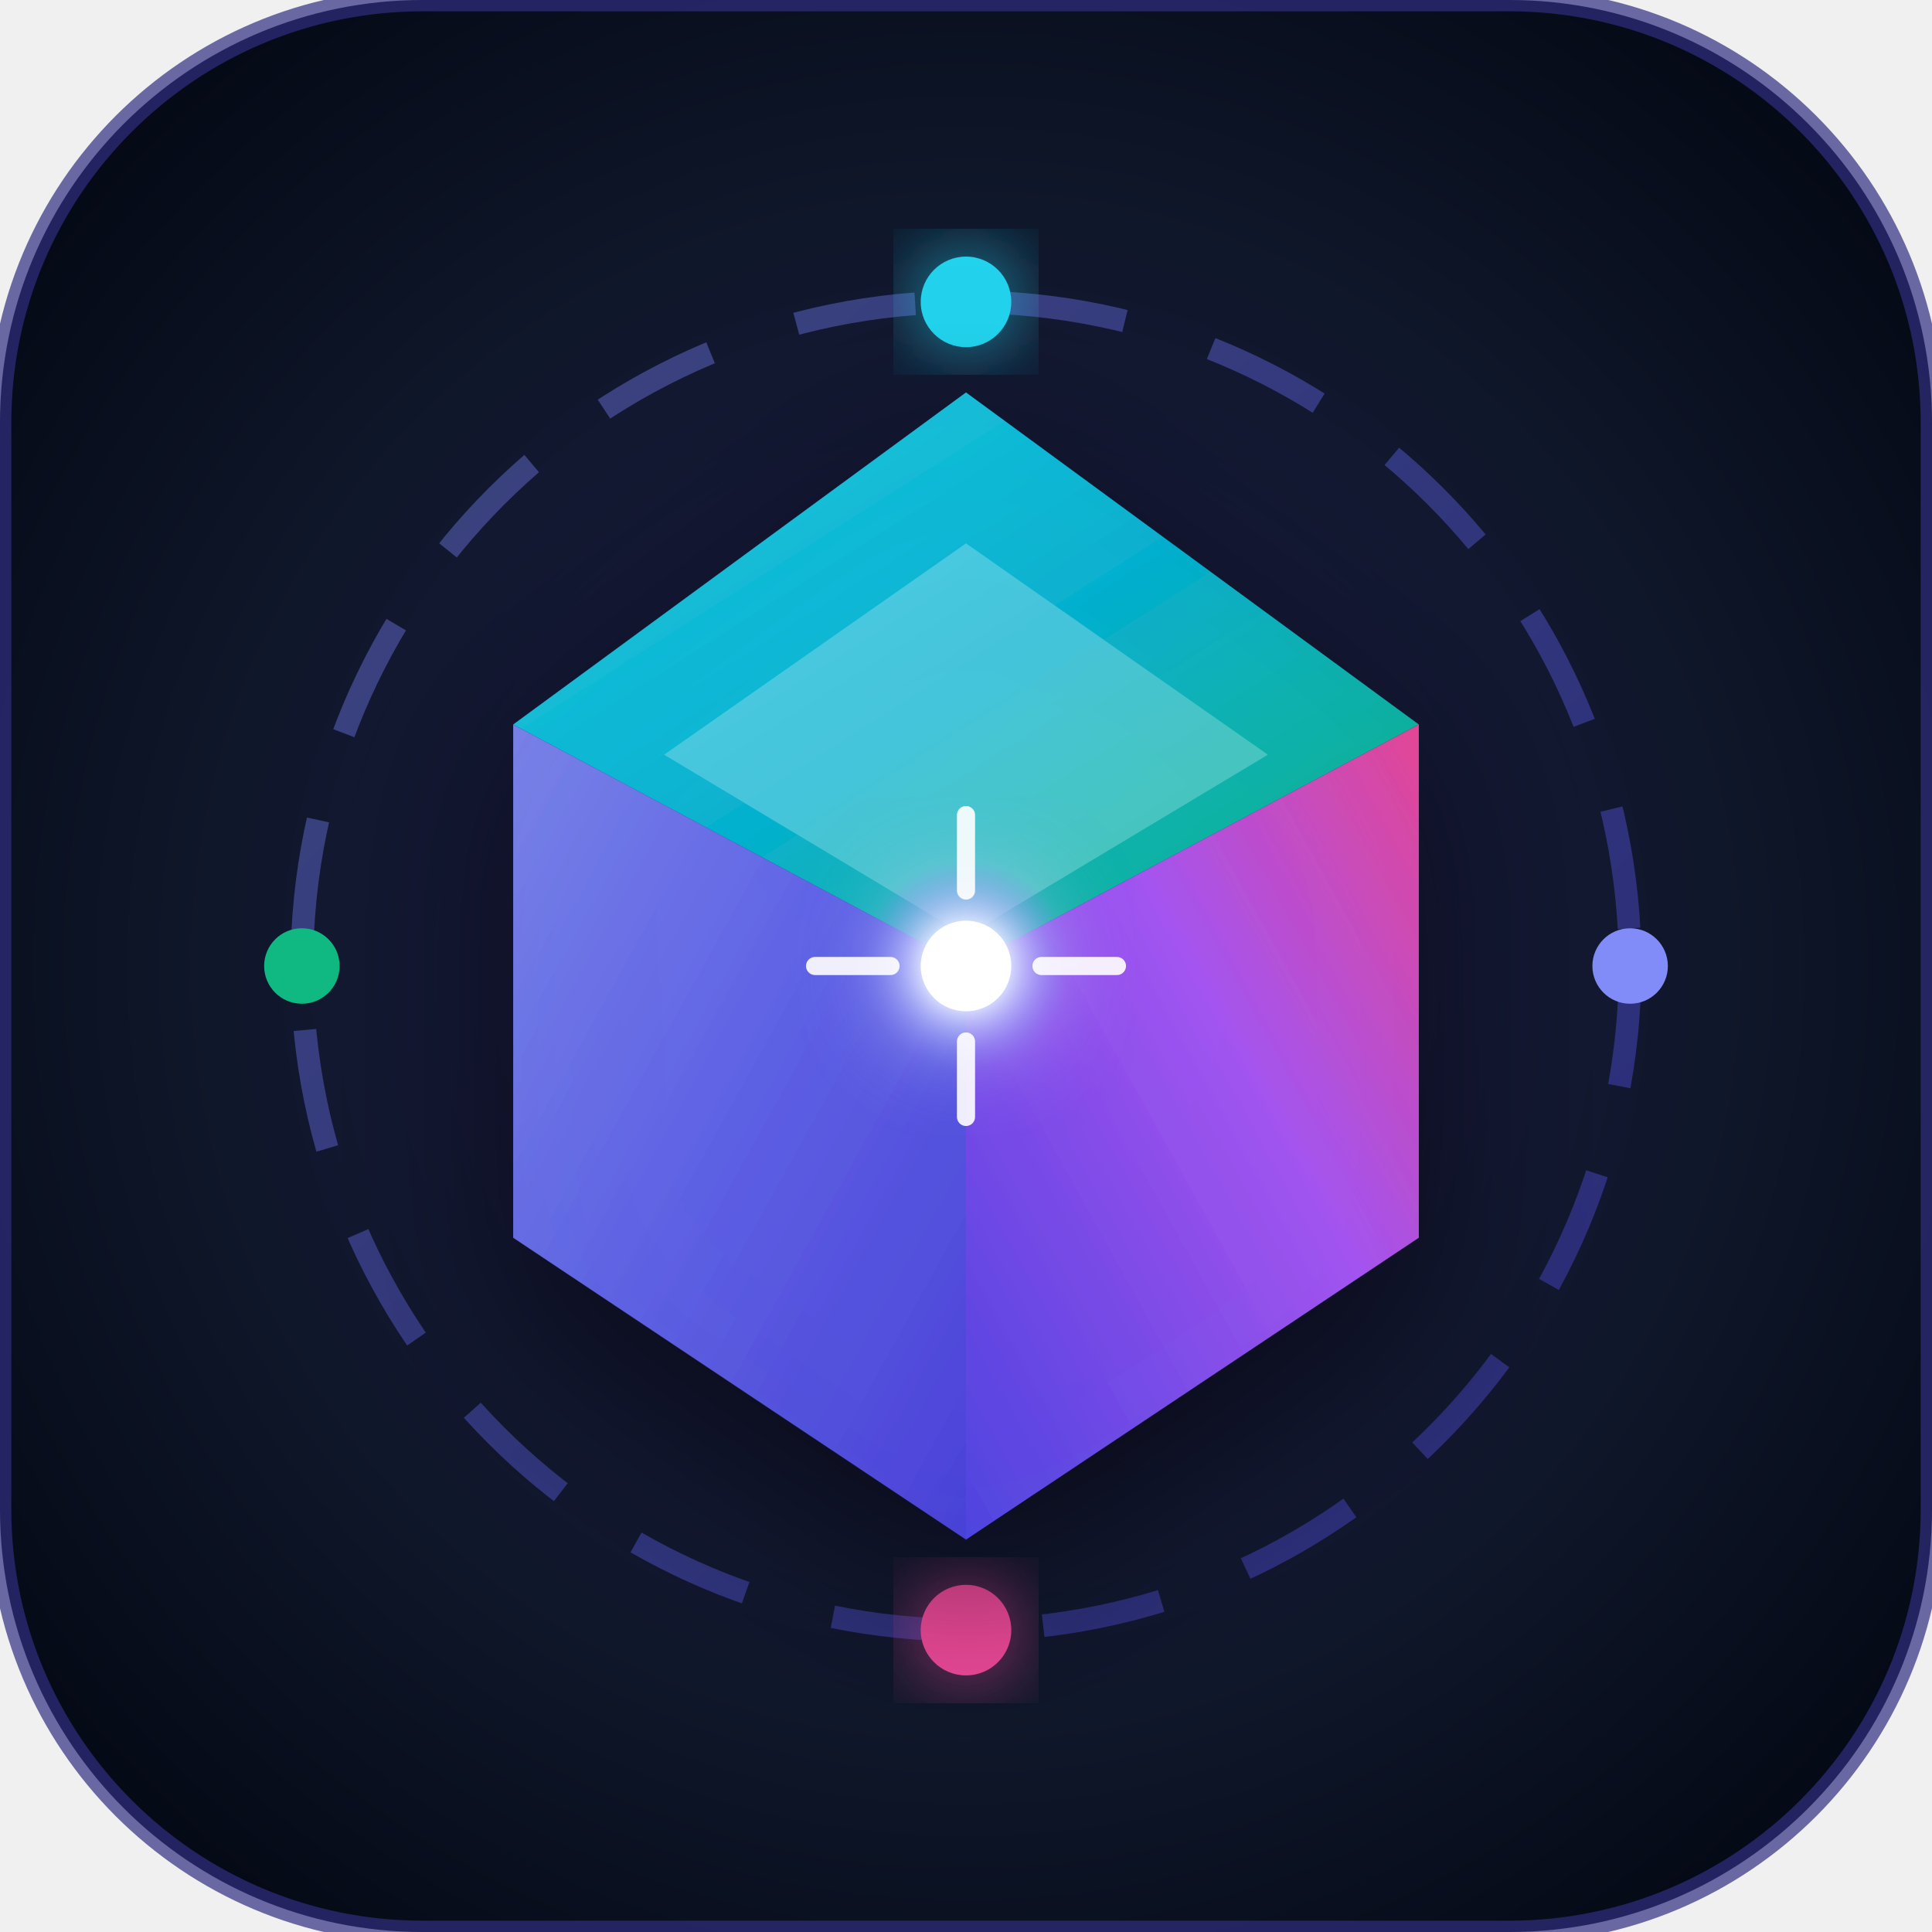
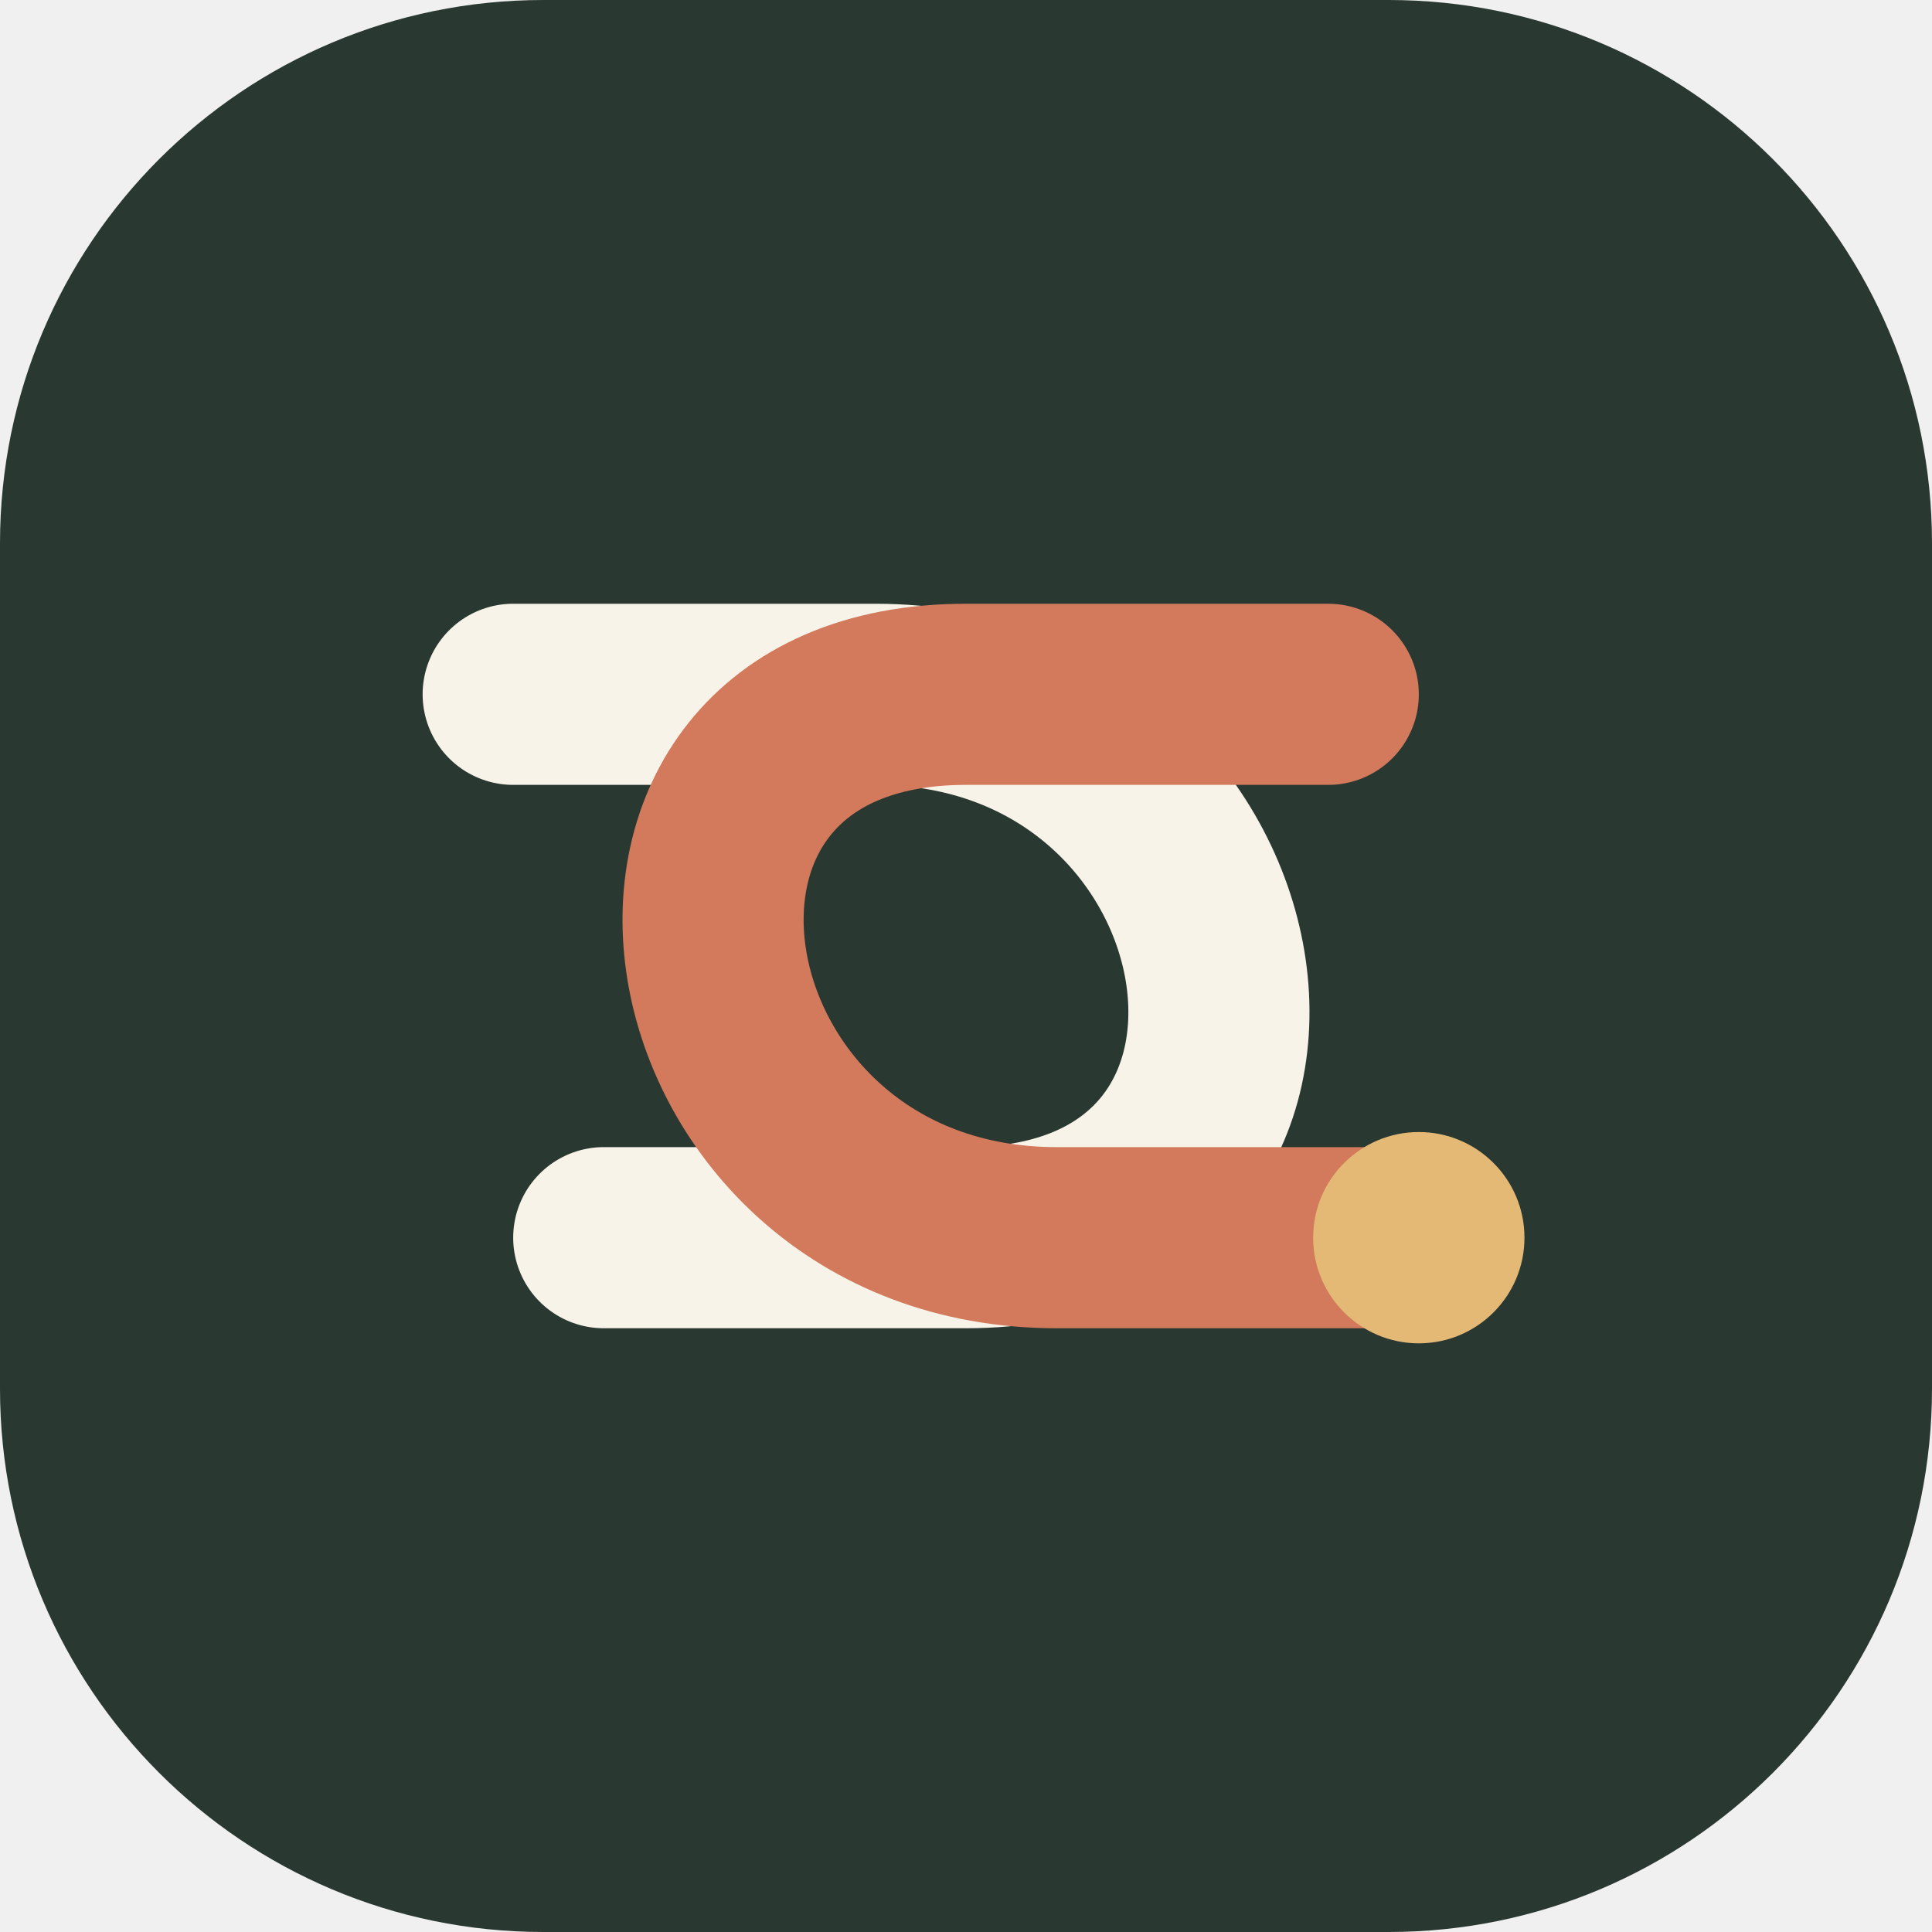
- <svg xmlns="http://www.w3.org/2000/svg" viewBox="0 0 128 128" fill="none">
-   <defs>
-     <radialGradient id="bgGlow" cx="50%" cy="50%" r="65%">
-       <stop offset="0%" stop-color="#1E1B4B" />
-       <stop offset="60%" stop-color="#0F172A" />
-       <stop offset="100%" stop-color="#030712" />
-     </radialGradient>
-     <linearGradient id="truthCyan" x1="0%" y1="0%" x2="100%" y2="100%">
-       <stop offset="0%" stop-color="#22D3EE" />
-       <stop offset="50%" stop-color="#06B6D4" />
-       <stop offset="100%" stop-color="#10B981" />
-     </linearGradient>
-     <linearGradient id="neuralIndigo" x1="0%" y1="0%" x2="100%" y2="100%">
-       <stop offset="0%" stop-color="#818CF8" />
-       <stop offset="50%" stop-color="#6366F1" />
-       <stop offset="100%" stop-color="#4F46E5" />
-     </linearGradient>
-     <linearGradient id="energyViolet" x1="0%" y1="100%" x2="100%" y2="0%">
-       <stop offset="0%" stop-color="#4F46E5" />
-       <stop offset="60%" stop-color="#A855F7" />
-       <stop offset="100%" stop-color="#EC4899" />
-     </linearGradient>
-     <radialGradient id="coreGlow" cx="50%" cy="50%" r="50%">
-       <stop offset="0%" stop-color="#FFFFFF" />
-       <stop offset="40%" stop-color="#E0E7FF" stop-opacity="0.9" />
-       <stop offset="100%" stop-color="#6366F1" stop-opacity="0" />
-     </radialGradient>
-     <filter id="prismShadow" x="-20%" y="-20%" width="140%" height="140%">
-       <feDropShadow dx="0" dy="4" stdDeviation="6" flood-color="#000000" flood-opacity="0.6" />
-     </filter>
-     <filter id="glow" x="-30%" y="-30%" width="160%" height="160%">
-       <feGaussianBlur stdDeviation="3" result="blur" />
-       <feComposite in="SourceGraphic" in2="blur" operator="over" />
-     </filter>
-   </defs>
-   <rect width="128" height="128" rx="28" fill="url(#bgGlow)" />
-   <rect width="128" height="128" rx="28" stroke="#312E81" stroke-width="1.5" stroke-opacity="0.7" fill="none" />
-   <circle cx="64" cy="64" r="44" stroke="url(#neuralIndigo)" stroke-width="1.5" stroke-dasharray="8 6" stroke-opacity="0.4" />
-   <circle cx="64" cy="20" r="3" fill="#22D3EE" filter="url(#glow)" />
-   <circle cx="108" cy="64" r="2.5" fill="#818CF8" />
-   <circle cx="64" cy="108" r="3" fill="#EC4899" filter="url(#glow)" />
-   <circle cx="20" cy="64" r="2.5" fill="#10B981" />
-   <g filter="url(#prismShadow)">
-     <path d="M64 26 L94 48 L64 64 L34 48 Z" fill="url(#truthCyan)" fill-opacity="0.95" />
-     <path d="M34 48 L64 64 L64 102 L34 82 Z" fill="url(#neuralIndigo)" fill-opacity="0.9" />
-     <path d="M64 64 L94 48 L94 82 L64 102 Z" fill="url(#energyViolet)" fill-opacity="0.95" />
-     <path d="M64 36 L84 50 L64 62 L44 50 Z" fill="#FFFFFF" fill-opacity="0.25" />
-   </g>
-   <circle cx="64" cy="64" r="7" fill="url(#coreGlow)" filter="url(#glow)" />
-   <circle cx="64" cy="64" r="3" fill="#FFFFFF" />
-   <path d="M64 54 L64 59 M64 69 L64 74 M54 64 L59 64 M69 64 L74 64" stroke="#FFFFFF" stroke-width="1.2" stroke-linecap="round" stroke-opacity="0.9" />
+ <svg xmlns="http://www.w3.org/2000/svg" viewBox="0 0 64 64" fill="none">
+   <rect width="64" height="64" rx="18" fill="#293831" />
+   <path d="M17 23h12c13 0 16 18 3 18H20" stroke="#F8F3E9" stroke-width="6" stroke-linecap="round" />
+   <path d="M47 41H35c-13 0-16-18-3-18h12" stroke="#D27A5B" stroke-width="6" stroke-linecap="round" />
+   <circle cx="47" cy="41" r="3.5" fill="#E4B875" />
</svg>
